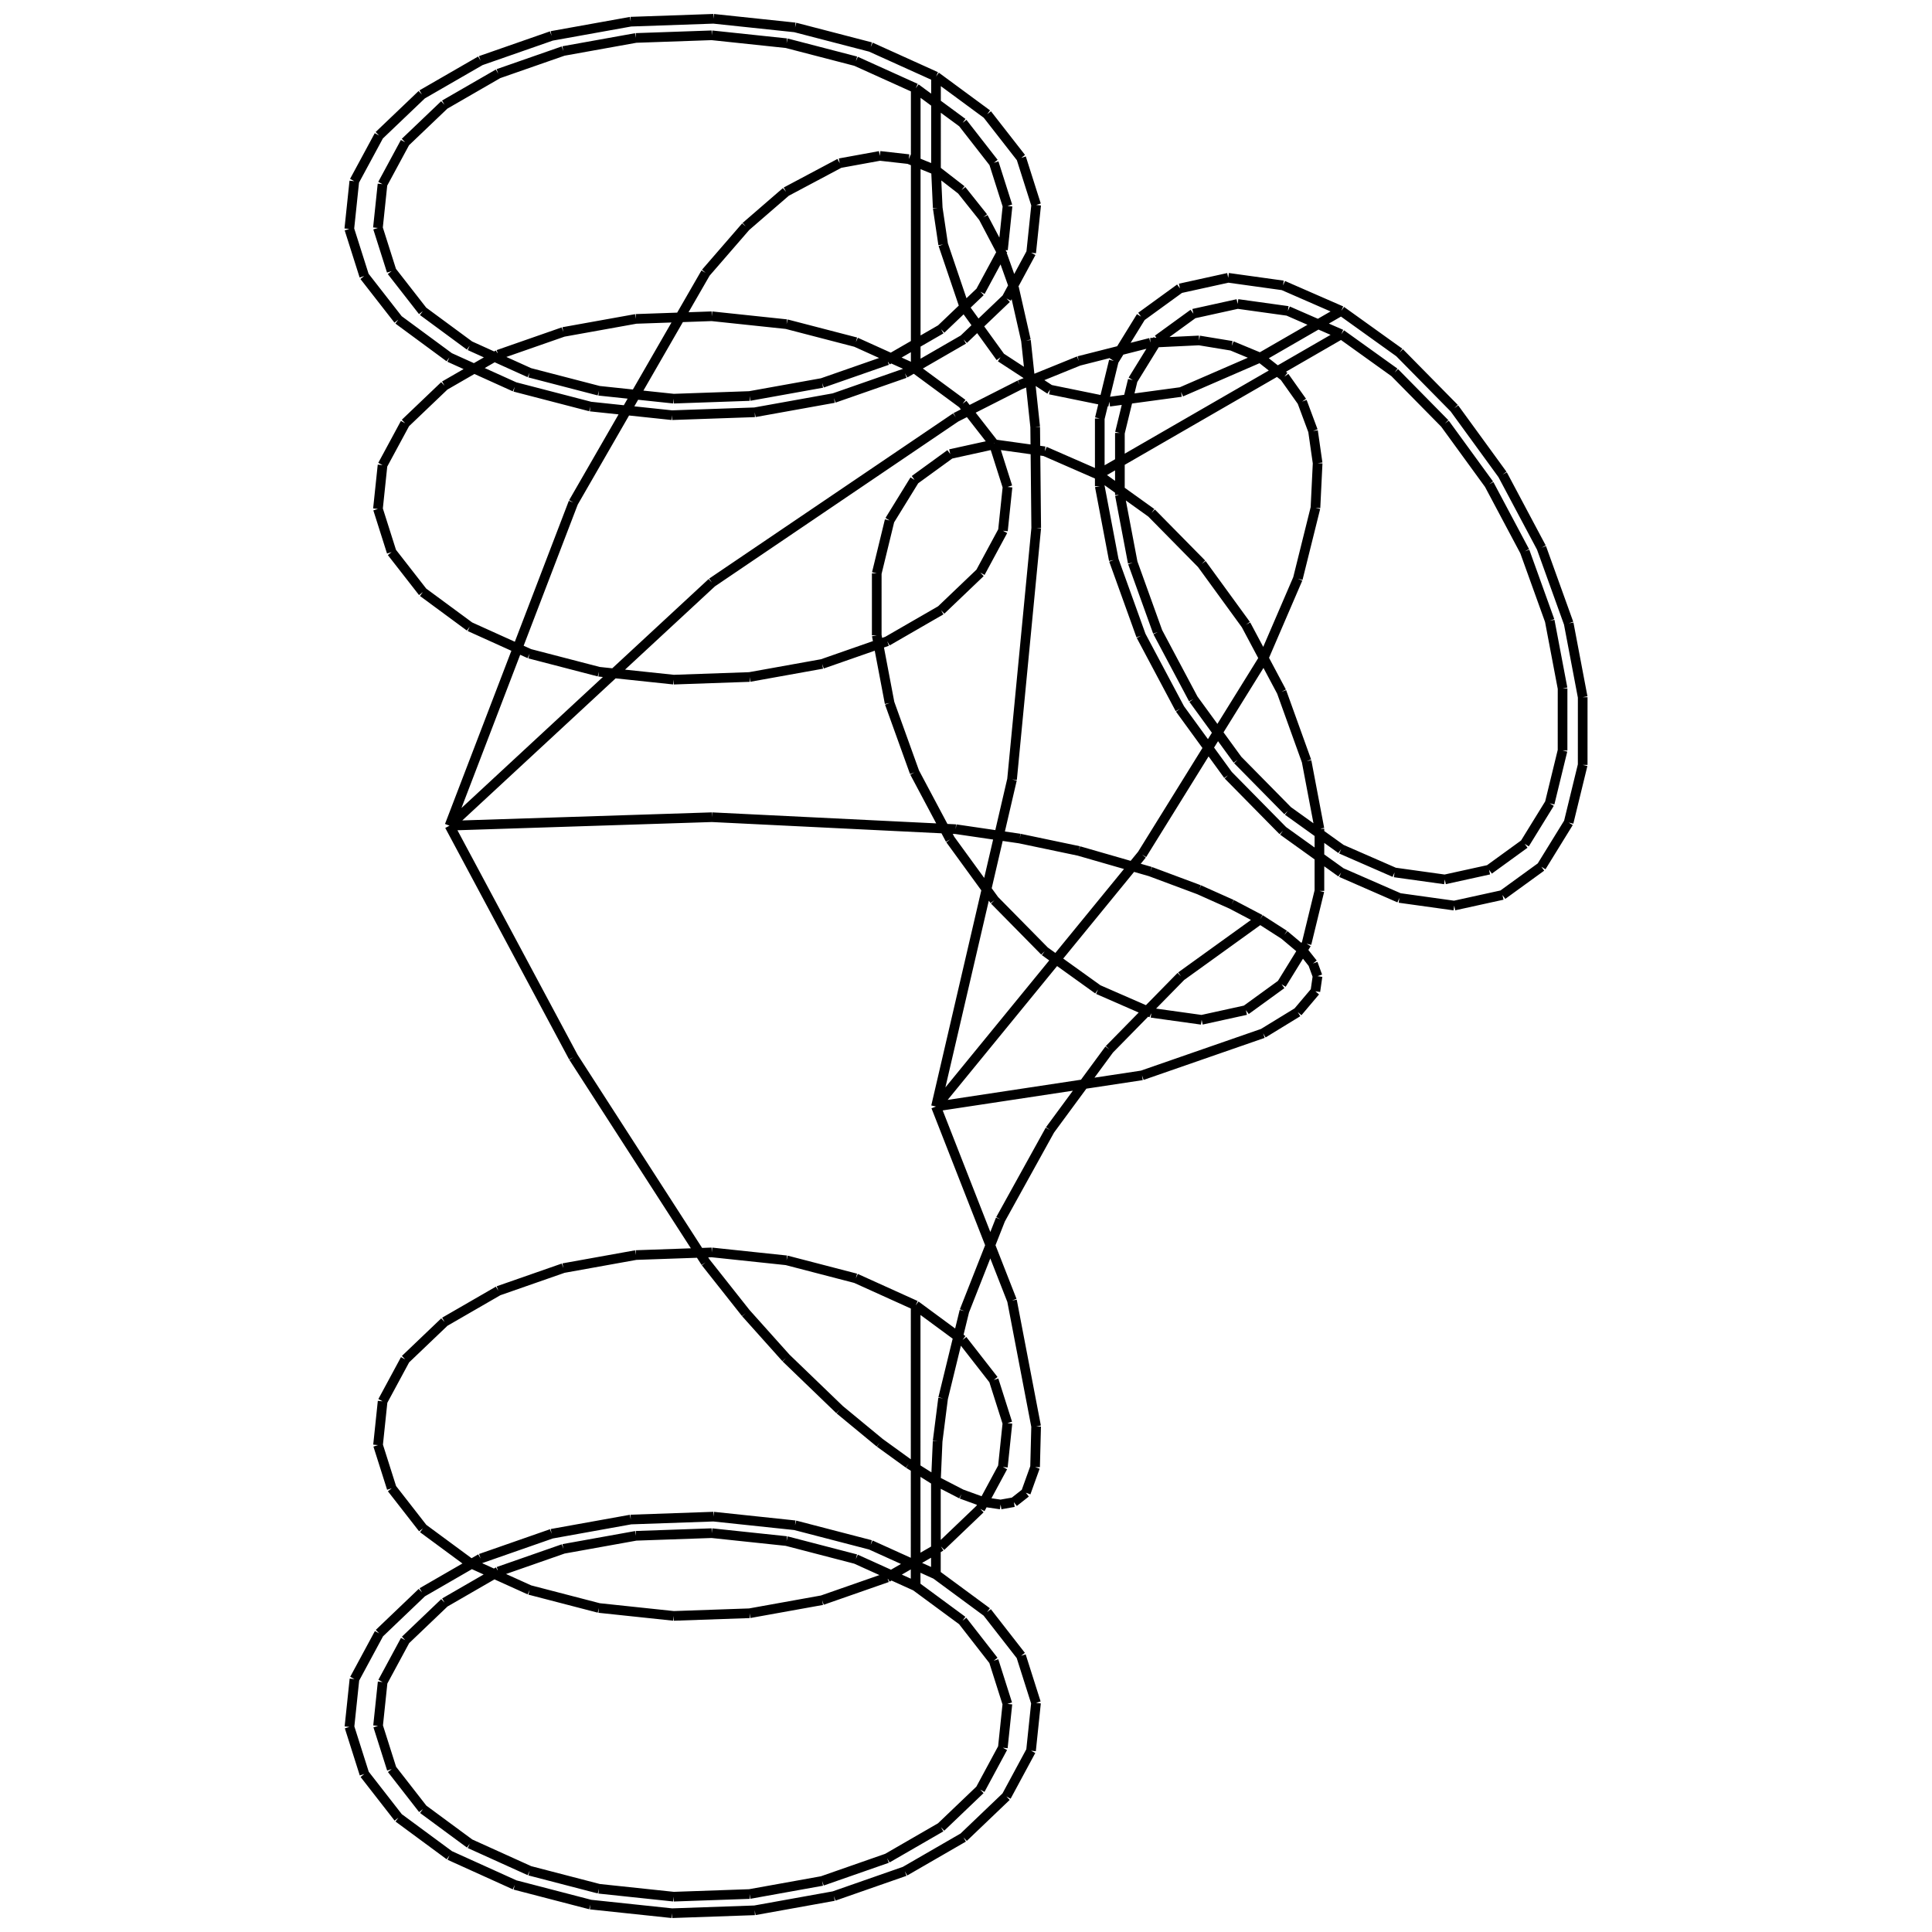
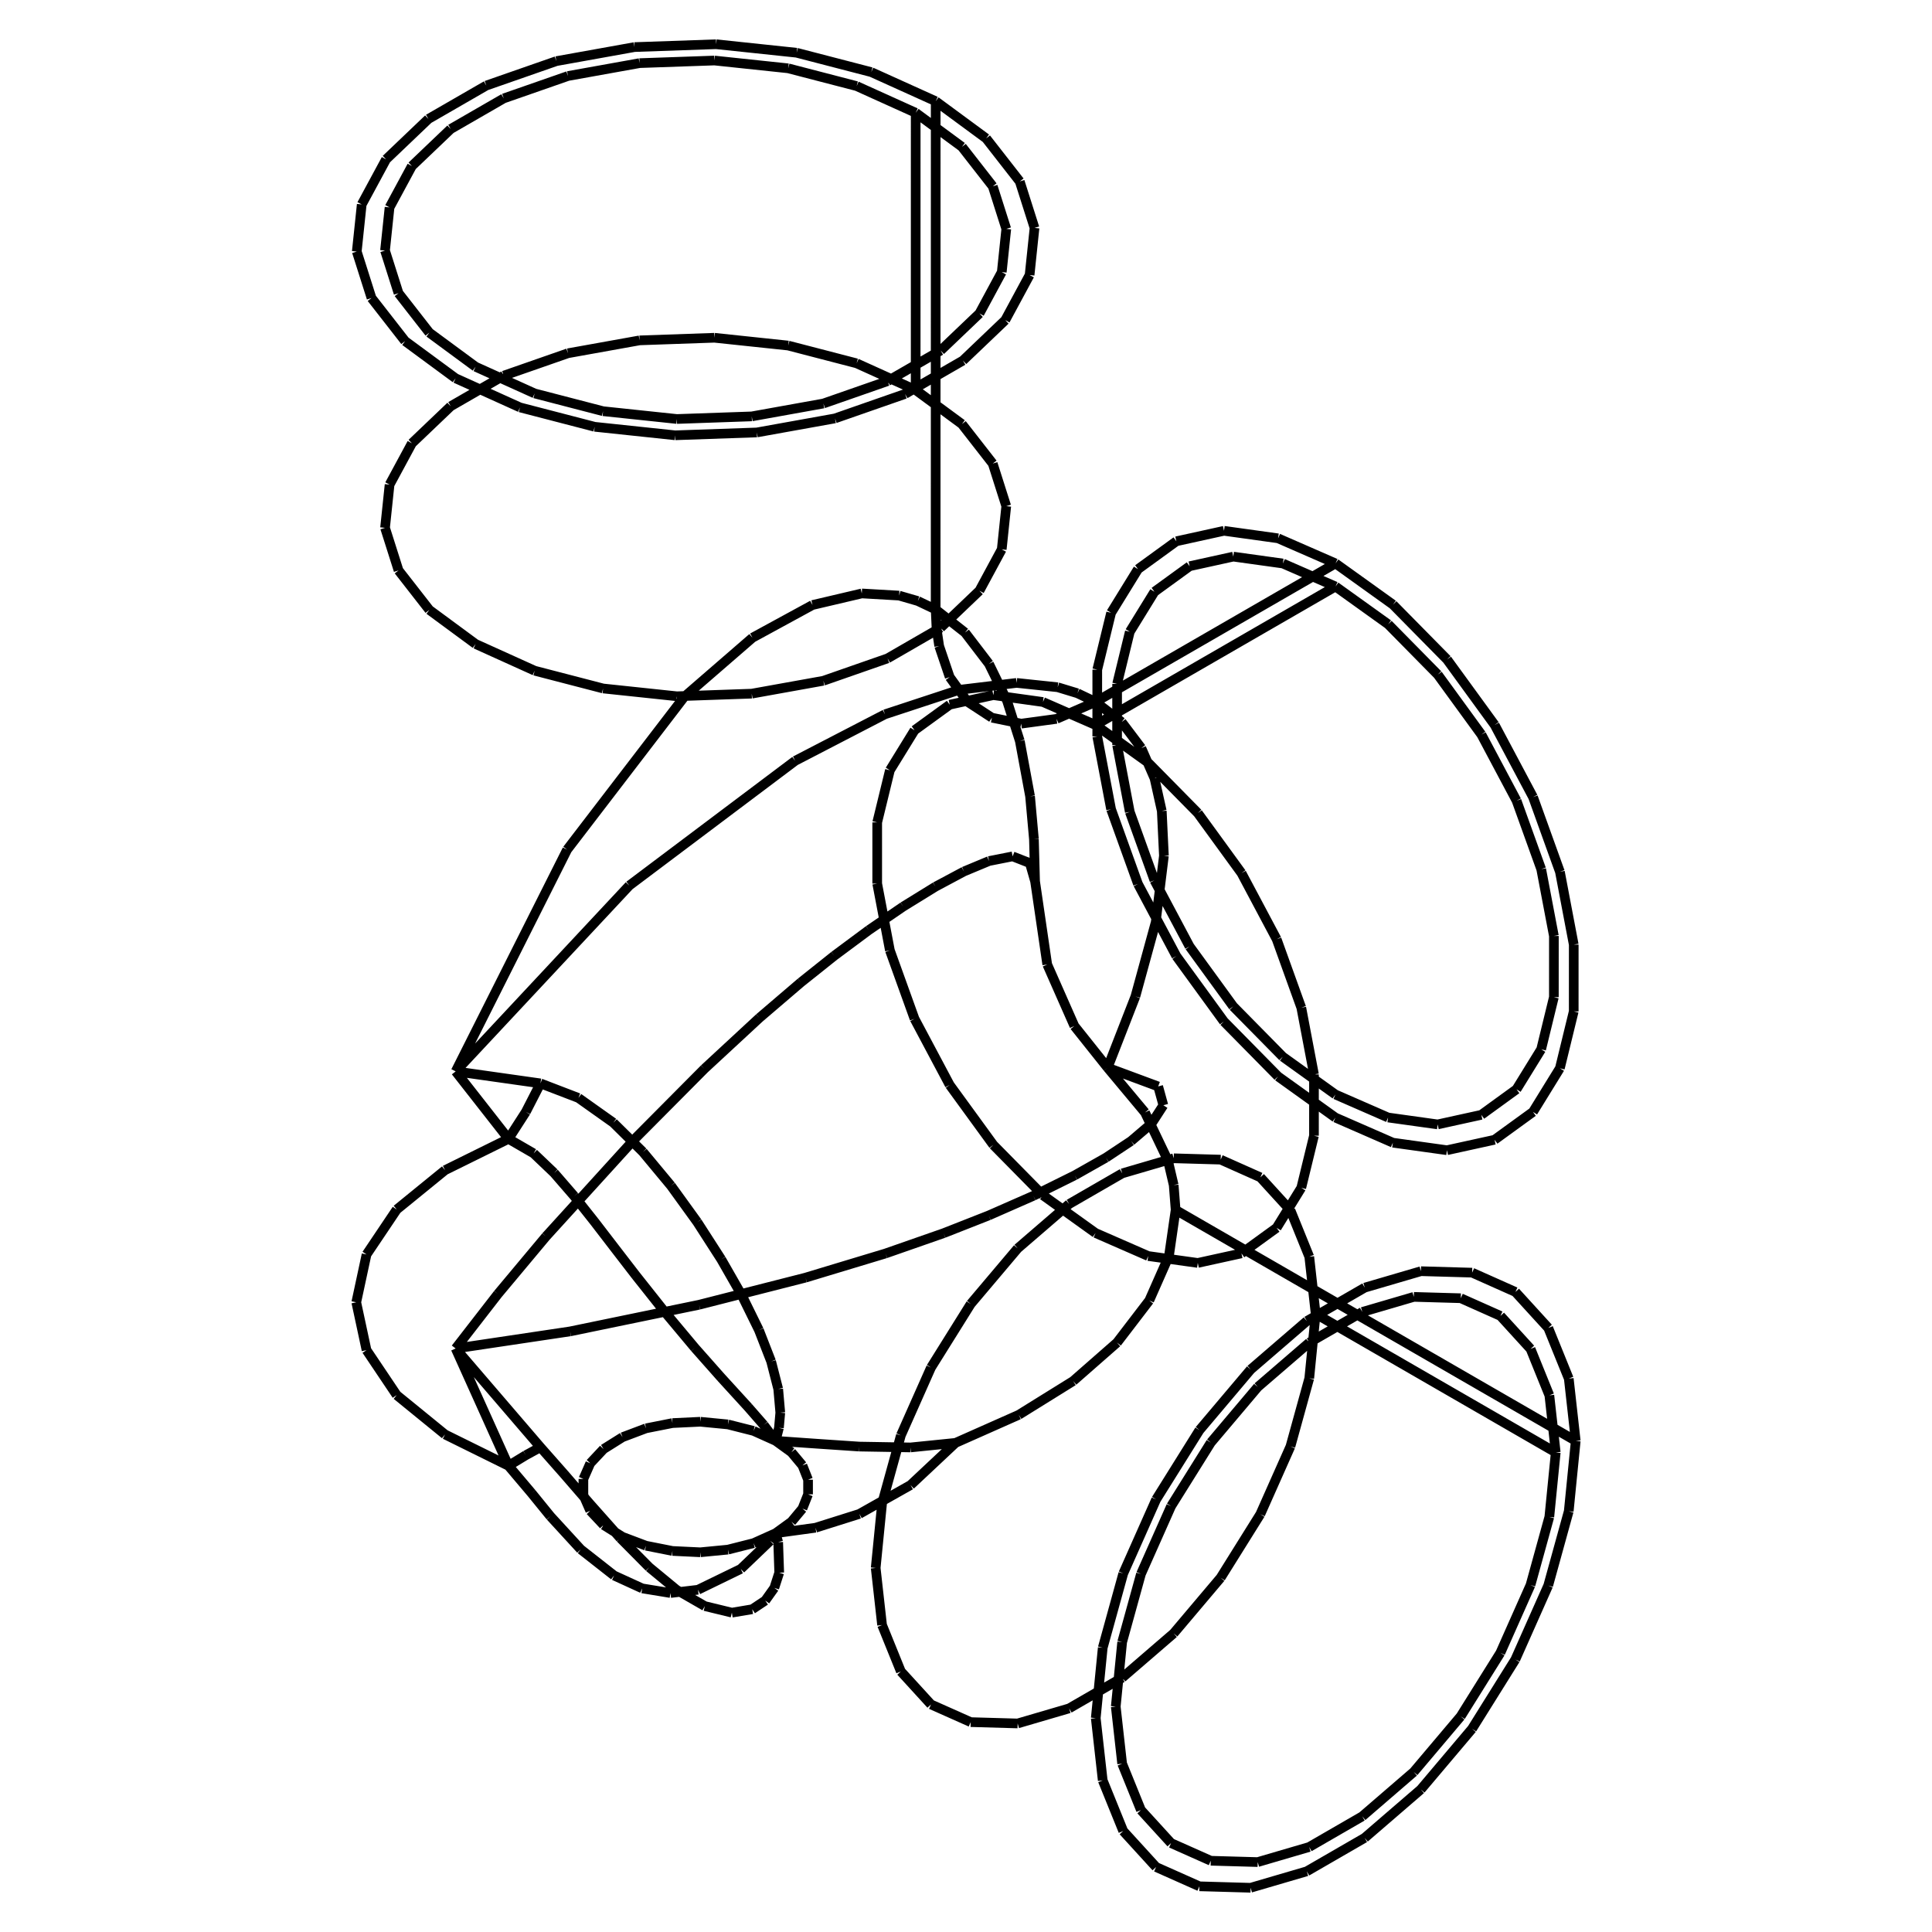
<svg xmlns="http://www.w3.org/2000/svg" viewBox="0 0 800 800">
-   <path d="M521.829,148.087 L555.39,128.714 M521.829,148.087 L531.85,155.968 M531.85,155.968 L539.166,166.287 M539.166,166.287 L543.695,178.454 M543.695,178.454 L545.603,191.79 M545.603,191.79 L544.702,210.292 M544.702,210.292 L537.406,239.635 M537.406,239.635 L523.042,272.998 M523.042,272.998 L472.893,353.85 M472.893,353.85 L387.572,458.196 M555.39,128.714 L531.285,118.185 M531.285,118.185 L508.58,115.027 M508.58,115.027 L488.596,119.424 M488.596,119.424 L472.493,131.119 M472.493,131.119 L461.207,149.432 M461.207,149.432 L455.394,173.298 M455.394,173.298 L455.391,201.331 M455.391,201.331 L461.197,231.9 M461.197,231.9 L472.476,263.231 M472.476,263.231 L488.571,293.502 M488.571,293.502 L508.547,320.956 M508.547,320.956 L531.245,343.997 M531.245,343.997 L555.346,361.286 M555.346,361.286 L579.448,371.819 M579.448,371.819 L602.153,374.983 M602.153,374.983 L622.139,370.594 M622.139,370.594 L638.246,358.905 M638.246,358.905 L649.538,340.597 M649.538,340.597 L655.356,316.732 M655.356,316.732 L655.364,288.697 M655.364,288.697 L649.559,258.122 M649.559,258.122 L638.28,226.784 M638.28,226.784 L622.181,196.506 M622.181,196.506 L602.199,169.046 M602.199,169.046 L579.496,146.002 M579.496,146.002 L555.39,128.714 M521.79,380.663 L531.809,387.1 M531.809,387.1 L539.125,393.248 M539.125,393.248 L543.654,398.972 M543.654,398.972 L545.564,404.214 M545.564,404.214 L544.665,410.468 M544.665,410.468 L537.374,419.088 M537.374,419.088 L523.016,427.875 M523.016,427.875 L472.881,445.282 M472.881,445.282 L387.572,458.196 M186.136,341.896 L294.785,338.387 M294.785,338.387 L395.746,343.344 M395.746,343.344 L422.244,347.227 M422.244,347.227 L446.679,352.35 M446.679,352.35 L476.334,360.891 M476.334,360.891 L496.498,368.415 M496.498,368.415 L510.003,374.455 M510.003,374.455 L521.79,380.663 M186.136,341.896 L294.786,241.226 M294.786,241.226 L395.76,172.827 M395.76,172.827 L422.262,159.377 M422.262,159.377 L446.703,149.461 M446.703,149.461 L476.364,141.939 M476.364,141.939 L496.532,140.97 M496.532,140.97 L510.04,143.196 M510.04,143.196 L521.829,148.087 M521.829,148.087 L489.065,162.312 M489.065,162.312 L459.365,166.337 M459.365,166.337 L434.791,161.325 M434.791,161.325 L414.308,147.941 M414.308,147.941 L399.361,127.241 M399.361,127.241 L390.546,101.231 M390.546,101.231 L388.292,86.091 M388.292,86.091 L387.575,70.49 M387.575,70.49 L398.163,78.699 M398.163,78.699 L407.149,89.984 M407.149,89.984 L414.372,103.71 M414.372,103.71 L419.867,119.122 M419.867,119.122 L424.833,141.019 M424.833,141.019 L428.649,176.789 M428.649,176.789 L429.074,218.705 M429.074,218.705 L419.064,322.758 M419.064,322.758 L387.572,458.196 M387.572,458.196 L387.572,458.196 M555.389,138.406 L533.292,128.754 M533.292,128.754 L512.479,125.859 M512.479,125.859 L494.16,129.89 M494.16,129.89 L479.399,140.61 M479.399,140.61 L469.054,157.396 M469.054,157.396 L463.725,179.274 M463.725,179.274 L463.722,204.97 M463.722,204.97 L469.044,232.992 M469.044,232.992 L479.382,261.713 M479.382,261.713 L494.136,289.462 M494.136,289.462 L512.449,314.628 M512.449,314.628 L533.255,335.749 M533.255,335.749 L555.348,351.597 M555.348,351.597 L577.442,361.252 M577.442,361.252 L598.254,364.152 M598.254,364.152 L616.575,360.128 M616.575,360.128 L631.34,349.414 M631.34,349.414 L641.69,332.631 M641.69,332.631 L647.023,310.755 M647.023,310.755 L647.03,285.056 M647.03,285.056 L641.709,257.029 M641.709,257.029 L631.37,228.303 M631.37,228.303 L616.613,200.548 M616.613,200.548 L598.296,175.377 M598.296,175.377 L577.485,154.254 M577.485,154.254 L555.389,138.406 M521.79,380.663 L489.03,404.268 M489.03,404.268 L459.332,434.53 M459.332,434.53 L434.759,467.909 M434.759,467.909 L414.276,504.933 M414.276,504.933 L399.328,542.877 M399.328,542.877 L390.51,579.047 M390.51,579.047 L388.255,596.779 M388.255,596.779 L387.536,613.197 M387.536,613.197 L398.12,618.656 M398.12,618.656 L407.103,621.917 M407.103,621.917 L414.324,622.978 M414.324,622.978 L419.819,622.011 M419.819,622.011 L424.786,618.106 M424.786,618.106 L428.605,607.481 M428.605,607.481 L429.036,590.653 M429.036,590.653 L419.044,538.531 M419.044,538.531 L387.572,458.196 M387.572,458.196 L387.572,458.196 M186.136,341.896 L186.136,341.896 M186.136,341.896 L237.422,437.744 M237.422,437.744 L292.195,522.7 M292.195,522.7 L308.807,543.706 M308.807,543.706 L325.461,562.306 M325.461,562.306 L347.685,583.718 M347.685,583.718 L364.283,597.418 M364.283,597.418 L376.266,606.094 M376.266,606.094 L387.536,613.197 M186.136,341.896 L186.136,341.896 M186.136,341.896 L237.413,208.087 M237.413,208.087 L292.196,112.985 M292.196,112.985 L308.814,93.818 M308.814,93.818 L325.475,79.401 M325.475,79.401 L347.707,67.58 M347.707,67.58 L364.313,64.55 M364.313,64.55 L376.301,65.896 M376.301,65.896 L387.575,70.49 M387.578,31.709 L387.575,70.49 M387.578,31.709 L408.76,47.309 M408.76,47.309 L422.859,65.381 M422.859,65.381 L429.054,84.876 M429.054,84.876 L426.984,104.661 M426.984,104.661 L416.769,123.585 M416.769,123.585 L399.003,140.55 M399.003,140.55 L374.717,154.567 M374.717,154.567 L345.323,164.823 M345.323,164.823 L312.53,170.721 M312.53,170.721 L278.243,171.918 M278.243,171.918 L244.456,168.344 M244.456,168.344 L213.134,160.208 M213.134,160.208 L186.097,147.982 M186.097,147.982 L164.917,132.378 M164.917,132.378 L150.823,114.301 M150.823,114.301 L144.636,94.805 M144.636,94.805 L146.714,75.021 M146.714,75.021 L156.935,56.099 M156.935,56.099 L174.705,39.139 M174.705,39.139 L198.991,25.126 M198.991,25.126 L228.381,14.874 M228.381,14.874 L261.168,8.979 M261.168,8.979 L295.447,7.782 M295.447,7.782 L329.226,11.354 M329.226,11.354 L360.543,19.487 M360.543,19.487 L387.578,31.709 M387.536,613.197 L387.533,651.946 M387.533,651.946 L360.51,639.719 M360.51,639.719 L329.207,631.583 M329.207,631.583 L295.443,628.009 M295.443,628.009 L261.18,629.206 M261.18,629.206 L228.407,635.104 M228.407,635.104 L199.03,645.36 M199.03,645.36 L174.755,659.38 M174.755,659.38 L156.993,676.347 M156.993,676.347 L146.776,695.277 M146.776,695.277 L144.699,715.07 M144.699,715.07 L150.884,734.575 M150.884,734.575 L164.971,752.659 M164.971,752.659 L186.142,768.271 M186.142,768.271 L213.167,780.502 M213.167,780.502 L244.475,788.642 M244.475,788.642 L278.247,792.218 M278.247,792.218 L312.518,791.02 M312.518,791.02 L345.297,785.119 M345.297,785.119 L374.678,774.859 M374.678,774.859 L398.953,760.835 M398.953,760.835 L416.712,743.863 M416.712,743.863 L426.922,724.931 M426.922,724.931 L428.99,705.137 M428.99,705.137 L422.799,685.634 M422.799,685.634 L408.706,667.553 M408.706,667.553 L387.533,651.946 M555.389,138.406 L454.699,196.53 M454.699,196.53 L476.796,212.38 M476.796,212.38 L497.608,233.506 M497.608,233.506 L515.925,258.679 M515.925,258.679 L530.684,286.437 M530.684,286.437 L541.025,315.165 M541.025,315.165 L546.347,343.193 M546.347,343.193 L546.343,368.893 M546.343,368.893 L541.011,390.769 M541.011,390.769 L530.662,407.552 M530.662,407.552 L515.899,418.266 M515.899,418.266 L497.579,422.289 M497.579,422.289 L476.767,419.387 M476.767,419.387 L454.673,409.731 M454.673,409.731 L432.581,393.88 M432.581,393.88 L411.774,372.756 M411.774,372.756 L393.46,347.588 M393.46,347.588 L378.705,319.836 M378.705,319.836 L368.365,291.114 M368.365,291.114 L363.041,263.091 M363.041,263.091 L363.042,237.393 M363.042,237.393 L368.369,215.515 M368.369,215.515 L378.713,198.729 M378.713,198.729 L393.473,188.009 M393.473,188.009 L411.791,183.98 M411.791,183.98 L432.603,186.876 M432.603,186.876 L454.699,196.53 M379.184,36.553 L398.602,50.853 M398.602,50.853 L411.525,67.42 M411.525,67.42 L417.203,85.29 M417.203,85.29 L415.306,103.426 M415.306,103.426 L405.942,120.773 M405.942,120.773 L389.656,136.323 M389.656,136.323 L367.394,149.173 M367.394,149.173 L340.45,158.574 M340.45,158.574 L310.389,163.98 M310.389,163.98 L278.96,165.077 M278.96,165.077 L247.989,161.802 M247.989,161.802 L219.277,154.344 M219.277,154.344 L194.493,143.137 M194.493,143.137 L175.078,128.833 M175.078,128.833 L162.159,112.263 M162.159,112.263 L156.487,94.391 M156.487,94.391 L158.391,76.256 M158.391,76.256 L167.76,58.911 M167.76,58.911 L184.05,43.364 M184.05,43.364 L206.312,30.519 M206.312,30.519 L233.253,21.121 M233.253,21.121 L263.308,15.717 M263.308,15.717 L294.73,14.62 M294.73,14.62 L325.695,17.894 M325.695,17.894 L354.402,25.35 M354.402,25.35 L379.184,36.553 M379.143,656.792 L354.372,645.584 M354.372,645.584 L325.677,638.125 M325.677,638.125 L294.727,634.85 M294.727,634.85 L263.318,635.947 M263.318,635.947 L233.277,641.353 M233.277,641.353 L206.347,650.755 M206.347,650.755 L184.095,663.606 M184.095,663.606 L167.813,679.16 M167.813,679.16 L158.448,696.513 M158.448,696.513 L156.545,714.656 M156.545,714.656 L162.214,732.536 M162.214,732.536 L175.128,749.113 M175.128,749.113 L194.534,763.423 M194.534,763.423 L219.307,774.635 M219.307,774.635 L248.006,782.097 M248.006,782.097 L278.963,785.374 M278.963,785.374 L310.379,784.276 M310.379,784.276 L340.426,778.867 M340.426,778.867 L367.358,769.462 M367.358,769.462 L389.61,756.607 M389.61,756.607 L405.889,741.05 M405.889,741.05 L415.248,723.695 M415.248,723.695 L417.145,705.551 M417.145,705.551 L411.469,687.673 M411.469,687.673 L398.552,671.099 M398.552,671.099 L379.143,656.792 M379.184,36.553 L379.177,152.89 M379.177,152.89 L354.396,141.685 M354.396,141.685 L325.691,134.23 M325.691,134.23 L294.73,130.955 M294.73,130.955 L263.31,132.052 M263.31,132.052 L233.257,137.456 M233.257,137.456 L206.318,146.855 M206.318,146.855 L184.058,159.701 M184.058,159.701 L167.77,175.249 M167.77,175.249 L158.402,192.596 M158.402,192.596 L156.498,210.733 M156.498,210.733 L162.169,228.606 M162.169,228.606 L175.087,245.177 M175.087,245.177 L194.501,259.482 M194.501,259.482 L219.283,270.69 M219.283,270.69 L247.992,278.149 M247.992,278.149 L278.961,281.425 M278.961,281.425 L310.387,280.328 M310.387,280.328 L340.445,274.921 M340.445,274.921 L367.387,265.519 M367.387,265.519 L389.647,252.669 M389.647,252.669 L405.932,237.117 M405.932,237.117 L415.295,219.768 M415.295,219.768 L417.192,201.631 M417.192,201.631 L411.515,183.759 M411.515,183.759 L398.592,167.191 M398.592,167.191 L379.177,152.89 M379.143,656.792 L379.151,540.539 M379.151,540.539 L398.561,554.845 M398.561,554.845 L411.48,571.417 M411.48,571.417 L417.156,589.294 M417.156,589.294 L415.259,607.437 M415.259,607.437 L405.899,624.79 M405.899,624.79 L389.619,640.346 M389.619,640.346 L367.365,653.2 M367.365,653.2 L340.43,662.604 M340.43,662.604 L310.381,668.013 M310.381,668.013 L278.963,669.11 M278.963,669.11 L248.003,665.833 M248.003,665.833 L219.302,658.373 M219.302,658.373 L194.527,647.162 M194.527,647.162 L175.118,632.852 M175.118,632.852 L162.204,616.277 M162.204,616.277 L156.534,598.398 M156.534,598.398 L158.438,580.257 M158.438,580.257 L167.803,562.905 M167.803,562.905 L184.087,547.353 M184.087,547.353 L206.341,534.503 M206.341,534.503 L233.272,525.102 M233.272,525.102 L263.316,519.696 M263.316,519.696 L294.727,518.598 M294.727,518.598 L325.681,521.874 M325.681,521.874 L354.378,529.332 M354.378,529.332 L379.151,540.539" stroke="black" stroke-width="4" fill="red" />
+   <path d="M453.669,290.647 L553.015,233.299 M453.669,290.647 L464.452,298.983 M464.452,298.983 L472.602,309.772 M472.602,309.772 L478.061,322.288 M478.061,322.288 L481.066,335.798 M481.066,335.798 L481.953,354.365 M481.953,354.365 L478.561,381.87 M478.561,381.87 L470.147,412.594 M470.147,412.594 L458.639,442.111 M553.015,233.299 L529.232,222.91 M529.232,222.91 L506.83,219.795 M506.83,219.795 L487.112,224.133 M487.112,224.133 L471.224,235.672 M471.224,235.672 L460.089,253.74 M460.089,253.74 L454.354,277.288 M454.354,277.288 L454.35,304.946 M454.35,304.946 L460.079,335.108 M460.079,335.108 L471.207,366.02 M471.207,366.02 L487.087,395.888 M487.087,395.888 L506.798,422.975 M506.798,422.975 L529.193,445.709 M529.193,445.709 L552.971,462.767 M552.971,462.767 L576.752,473.159 M576.752,473.159 L599.153,476.281 M599.153,476.281 L618.873,471.95 M618.873,471.95 L634.765,460.418 M634.765,460.418 L645.906,442.354 M645.906,442.354 L651.647,418.807 M651.647,418.807 L651.654,391.147 M651.654,391.147 L645.927,360.98 M645.927,360.98 L634.798,330.06 M634.798,330.06 L618.915,300.186 M618.915,300.186 L599.199,273.093 M599.199,273.093 L576.799,250.357 M576.799,250.357 L553.015,233.299 M458.639,442.111 L474.118,460.657 M474.118,460.657 L483.607,480.501 M483.607,480.501 L486.003,490.711 M486.003,490.711 L486.803,501.004 M486.803,501.004 L484.054,520.013 M484.054,520.013 L475.889,538.497 M475.889,538.497 L462.533,555.943 M462.533,555.943 L444.357,571.871 M444.357,571.871 L421.861,585.841 M421.861,585.841 L395.669,597.466 M188.69,443.636 L260.582,366.687 M260.582,366.687 L329.283,315.031 M329.283,315.031 L366.449,295.772 M366.449,295.772 L397.209,285.641 M397.209,285.641 L420.958,282.777 M420.958,282.777 L437.972,284.572 M437.972,284.572 L446.152,287.064 M446.152,287.064 L453.669,290.647 M395.669,597.466 L377.033,599.352 M377.033,599.352 L355.843,598.998 M355.843,598.998 L337.703,597.776 M337.703,597.776 L321.176,596.616 M188.69,443.636 L223.797,448.606 M223.797,448.606 L239.514,454.639 M239.514,454.639 L253.97,464.899 M253.97,464.899 L266.22,477.007 M266.22,477.007 L277.841,490.992 M277.841,490.992 L288.732,506.063 M288.732,506.063 L298.653,521.474 M298.653,521.474 L307.278,536.555 M307.278,536.555 L314.263,550.77 M314.263,550.77 L319.311,563.726 M319.311,563.726 L322.245,575.162 M322.245,575.162 L323.1,584.943 M323.1,584.943 L322.54,591.237 M322.54,591.237 L321.176,596.616 M453.669,290.647 L437.504,297.665 M437.504,297.665 L422.851,299.651 M422.851,299.651 L410.728,297.179 M410.728,297.179 L400.623,290.577 M400.623,290.577 L393.249,280.366 M393.249,280.366 L388.9,267.536 M388.9,267.536 L387.788,260.068 M387.788,260.068 L387.435,252.372 M387.435,252.372 L399.605,261.932 M399.605,261.932 L409.51,274.89 M409.51,274.89 L417.006,290.204 M417.006,290.204 L422.29,306.84 M422.29,306.84 L426.529,329.737 M426.529,329.737 L428.128,347.485 M428.128,347.485 L428.605,364.947 M458.639,442.111 L444.876,424.841 M444.876,424.841 L433.643,399.383 M433.643,399.383 L428.605,364.947 M553.013,242.861 L531.212,233.339 M531.212,233.339 L510.677,230.483 M510.677,230.483 L492.602,234.459 M492.602,234.459 L478.038,245.036 M478.038,245.036 L467.831,261.598 M467.831,261.598 L462.573,283.184 M462.573,283.184 L462.57,308.537 M462.57,308.537 L467.821,336.186 M467.821,336.186 L478.022,364.522 M478.022,364.522 L492.579,391.901 M492.579,391.901 L510.647,416.731 M510.647,416.731 L531.176,437.57 M531.176,437.57 L552.973,453.207 M552.973,453.207 L574.772,462.733 M574.772,462.733 L595.307,465.595 M595.307,465.595 L613.383,461.625 M613.383,461.625 L627.951,451.053 M627.951,451.053 L638.163,434.494 M638.163,434.494 L643.425,412.91 M643.425,412.91 L643.432,387.554 M643.432,387.554 L638.182,359.902 M638.182,359.902 L627.98,331.559 M627.98,331.559 L613.421,304.174 M613.421,304.174 L595.348,279.339 M595.348,279.339 L574.815,258.498 M574.815,258.498 L553.013,242.861 M458.639,442.111 L479.576,449.873 M479.576,449.873 L481.721,457.658 M481.721,457.658 L476.799,465.271 M476.799,465.271 L468.362,472.47 M468.362,472.47 L457.962,479.36 M457.962,479.36 L445.044,486.666 M445.044,486.666 L427.892,495.169 M427.892,495.169 L409.415,503.289 M409.415,503.289 L390.728,510.639 M390.728,510.639 L366.686,519.036 M366.686,519.036 L333.555,529.041 M333.555,529.041 L289.482,540.272 M289.482,540.272 L236.079,551.3 M236.079,551.3 L188.673,558.383 M486.803,501.004 L652.477,596.64 M223.783,599.268 L188.673,558.383 M652.477,596.64 L649.582,625.77 M649.582,625.77 L641.082,656.541 M641.082,656.541 L627.47,687.166 M627.47,687.166 L609.537,715.866 M609.537,715.866 L588.325,740.973 M588.325,740.973 L565.066,761.029 M565.066,761.029 L541.112,774.867 M541.112,774.867 L517.854,781.684 M517.854,781.684 L496.643,781.083 M496.643,781.083 L478.713,773.099 M478.713,773.099 L465.107,758.194 M465.107,758.194 L456.614,737.234 M456.614,737.234 L453.729,711.438 M453.729,711.438 L456.62,682.305 M456.62,682.305 L465.12,651.527 M465.12,651.527 L478.735,620.894 M478.735,620.894 L496.672,592.188 M496.672,592.188 L517.889,567.077 M517.889,567.077 L541.154,547.02 M541.154,547.02 L565.112,533.184 M565.112,533.184 L588.372,526.372 M588.372,526.372 L609.581,526.98 M609.581,526.98 L627.507,534.972 M627.507,534.972 L641.109,549.882 M641.109,549.882 L649.597,570.845 M649.597,570.845 L652.477,596.64 M321.178,634.868 L322.232,638.573 M322.232,638.573 L322.659,651.208 M322.659,651.208 L320.624,657.511 M320.624,657.511 L316.876,662.76 M316.876,662.76 L311.491,666.347 M311.491,666.347 L303.046,667.768 M303.046,667.768 L291.858,665.046 M291.858,665.046 L280.155,658.321 M280.155,658.321 L268.823,648.97 M268.823,648.97 L256.87,636.899 M256.87,636.899 L244.263,622.709 M244.263,622.709 L233.539,610.32 M233.539,610.32 L223.783,599.268 M395.669,597.466 L377.035,614.936 M377.035,614.936 L355.846,626.884 M355.846,626.884 L337.705,632.602 M337.705,632.602 L321.178,634.868 M188.69,443.636 L188.69,443.636 M188.69,443.636 L234.845,351.822 M234.845,351.822 L283.376,288.51 M283.376,288.51 L311.583,264.073 M311.583,264.073 L336.438,250.526 M336.438,250.526 L356.848,245.731 M356.848,245.731 L372.306,246.626 M372.306,246.626 L380.061,248.872 M380.061,248.872 L387.435,252.372 M321.176,596.616 L327.716,601.352 M327.716,601.352 L332.268,606.808 M332.268,606.808 L334.602,612.713 M334.602,612.713 L334.602,618.77 M334.602,618.77 L332.269,624.675 M332.269,624.675 L327.718,630.133 M327.718,630.133 L321.178,634.868 M188.69,443.636 L188.69,443.636 M188.69,443.636 L210.563,471.572 M223.797,448.606 L217.745,460.415 M217.745,460.415 L210.563,471.572 M210.563,471.572 L220.964,477.594 M220.964,477.594 L229.441,485.683 M229.441,485.683 L237.75,495.274 M237.75,495.274 L246.113,505.825 M246.113,505.825 L254.624,516.905 M254.624,516.905 L263.282,528.14 M263.282,528.14 L274.911,542.8 M274.911,542.8 L287.73,558.123 M287.73,558.123 L298.51,570.304 M298.51,570.304 L309.839,582.716 M309.839,582.716 L316.238,590.046 M316.238,590.046 L321.176,596.616 M321.176,596.616 L321.176,596.616 M210.563,471.572 L184.285,484.545 M184.285,484.545 L164.287,500.829 M164.287,500.829 L151.781,519.441 M151.781,519.441 L147.523,539.252 M147.523,539.252 L151.773,559.065 M151.773,559.065 L164.274,577.68 M164.274,577.68 L184.269,593.969 M184.269,593.969 L210.548,606.946 M210.548,606.946 L188.673,558.383 M428.605,364.947 L426.443,357.4 M426.443,357.4 L419.307,354.601 M419.307,354.601 L409.515,356.541 M409.515,356.541 L399.149,360.862 M399.149,360.862 L387.369,367.151 M387.369,367.151 L373.996,375.396 M373.996,375.396 L359.772,385.123 M359.772,385.123 L345.457,395.761 M345.457,395.761 L331.627,406.792 M331.627,406.792 L314.465,421.476 M314.465,421.476 L291.66,442.593 M291.66,442.593 L262.597,471.844 M262.597,471.844 L226.073,512.013 M226.073,512.013 L206.166,535.825 M206.166,535.825 L188.673,558.383 M387.45,41.921 L387.435,252.372 M387.45,41.921 L408.351,57.312 M408.351,57.312 L422.262,75.142 M422.262,75.142 L428.375,94.375 M428.375,94.375 L426.332,113.894 M426.332,113.894 L416.253,132.565 M416.253,132.565 L398.723,149.301 M398.723,149.301 L374.76,163.131 M374.76,163.131 L345.756,173.249 M345.756,173.249 L313.398,179.068 M313.398,179.068 L279.567,180.249 M279.567,180.249 L246.229,176.723 M246.229,176.723 L215.322,168.696 M215.322,168.696 L188.644,156.634 M188.644,156.634 L167.745,141.239 M167.745,141.239 L153.839,123.406 M153.839,123.406 L147.734,104.17 M147.734,104.17 L149.784,84.652 M149.784,84.652 L159.87,65.984 M159.87,65.984 L177.404,49.251 M177.404,49.251 L201.367,35.427 M201.367,35.427 L230.367,25.312 M230.367,25.312 L262.719,19.496 M262.719,19.496 L296.542,18.316 M296.542,18.316 L329.873,21.84 M329.873,21.84 L360.774,29.863 M360.774,29.863 L387.45,41.921 M188.673,558.383 L188.673,558.383 M553.013,242.861 L453.668,300.21 M453.668,300.21 L475.47,315.848 M475.47,315.848 L496.004,336.692 M496.004,336.692 L514.077,361.53 M514.077,361.53 L528.638,388.916 M528.638,388.916 L538.841,417.261 M538.841,417.261 L544.093,444.915 M544.093,444.915 L544.088,470.272 M544.088,470.272 L538.828,491.857 M538.828,491.857 L528.617,508.415 M528.617,508.415 L514.051,518.986 M514.051,518.986 L495.976,522.955 M495.976,522.955 L475.442,520.093 M475.442,520.093 L453.643,510.565 M453.643,510.565 L431.845,494.925 M431.845,494.925 L411.316,474.084 M411.316,474.084 L393.247,449.251 M393.247,449.251 L378.688,421.87 M378.688,421.87 L368.486,393.532 M368.486,393.532 L363.233,365.882 M363.233,365.882 L363.234,340.527 M363.234,340.527 L368.49,318.942 M368.49,318.942 L378.696,302.379 M378.696,302.379 L393.259,291.803 M393.259,291.803 L411.332,287.827 M411.332,287.827 L431.866,290.685 M431.866,290.685 L453.668,300.21 M210.548,606.946 L217.73,602.574 M217.73,602.574 L223.783,599.268 M188.673,558.383 L188.673,558.383 M644.197,601.423 L641.544,628.125 M641.544,628.125 L633.752,656.332 M633.752,656.332 L621.274,684.406 M621.274,684.406 L604.835,710.714 M604.835,710.714 L585.391,733.729 M585.391,733.729 L564.07,752.113 M564.07,752.113 L542.112,764.799 M542.112,764.799 L520.792,771.047 M520.792,771.047 L501.349,770.496 M501.349,770.496 L484.913,763.177 M484.913,763.177 L472.44,749.514 M472.44,749.514 L464.656,730.301 M464.656,730.301 L462.011,706.654 M462.011,706.654 L464.662,679.948 M464.662,679.948 L472.454,651.736 M472.454,651.736 L484.933,623.656 M484.933,623.656 L501.376,597.343 M501.376,597.343 L520.825,574.324 M520.825,574.324 L542.15,555.939 M542.15,555.939 L564.112,543.255 M564.112,543.255 L585.433,537.011 M585.433,537.011 L604.875,537.568 M604.875,537.568 L621.308,544.894 M621.308,544.894 L633.776,558.561 M633.776,558.561 L641.557,577.777 M641.557,577.777 L644.197,601.423 M321.178,634.868 L321.178,634.868 M321.178,634.868 L318.892,638.033 M318.892,638.033 L306.738,649.673 M306.738,649.673 L289.029,658.284 M289.029,658.284 L277.626,659.639 M277.626,659.639 L265.924,657.716 M265.924,657.716 L254.277,652.388 M254.277,652.388 L240.48,641.562 M240.48,641.562 L227.913,627.863 M227.913,627.863 L220.129,618.283 M220.129,618.283 L210.548,606.946 M321.176,596.616 L312.032,592.507 M312.032,592.507 L301.42,589.819 M301.42,589.819 L289.991,588.718 M289.991,588.718 L278.443,589.27 M278.443,589.27 L267.483,591.443 M267.483,591.443 L257.783,595.102 M257.783,595.102 L249.934,600.025 M249.934,600.025 L244.419,605.91 M244.419,605.91 L241.574,612.396 M241.574,612.396 L241.573,619.088 M241.573,619.088 L244.418,625.574 M244.418,625.574 L249.933,631.459 M249.933,631.459 L257.781,636.383 M257.781,636.383 L267.482,640.043 M267.482,640.043 L278.442,642.216 M278.442,642.216 L289.991,642.768 M289.991,642.768 L301.421,641.667 M301.421,641.667 L312.034,638.979 M312.034,638.979 L321.178,634.868 M379.168,46.7 L398.327,60.808 M398.327,60.808 L411.079,77.153 M411.079,77.153 L416.681,94.783 M416.681,94.783 L414.809,112.676 M414.809,112.676 L405.57,129.79 M405.57,129.79 L389.5,145.132 M389.5,145.132 L367.534,157.809 M367.534,157.809 L340.947,167.084 M340.947,167.084 L311.286,172.418 M311.286,172.418 L280.274,173.5 M280.274,173.5 L249.715,170.269 M249.715,170.269 L221.384,162.91 M221.384,162.91 L196.929,151.854 M196.929,151.854 L177.771,137.742 M177.771,137.742 L165.024,121.394 M165.024,121.394 L159.428,103.762 M159.428,103.762 L161.307,85.87 M161.307,85.87 L170.551,68.758 M170.551,68.758 L186.624,53.42 M186.624,53.42 L208.59,40.747 M208.59,40.747 L235.174,31.475 M235.174,31.475 L264.83,26.143 M264.83,26.143 L295.835,25.061 M295.835,25.061 L326.388,28.292 M326.388,28.292 L354.714,35.647 M354.714,35.647 L379.168,46.7 M644.197,601.423 L544.787,544.037 M544.787,544.037 L542.145,520.392 M542.145,520.392 L534.363,501.177 M534.363,501.177 L521.893,487.509 M521.893,487.509 L505.459,480.182 M505.459,480.182 L486.016,479.624 M486.016,479.624 L464.695,485.867 M464.695,485.867 L442.733,498.548 M442.733,498.548 L421.408,516.931 M421.408,516.931 L401.96,539.947 M401.96,539.947 L385.519,566.259 M385.519,566.259 L373.04,594.336 M373.04,594.336 L365.251,622.547 M365.251,622.547 L362.602,649.251 M362.602,649.251 L365.248,672.897 M365.248,672.897 L373.034,692.11 M373.034,692.11 L385.509,705.773 M385.509,705.773 L401.945,713.093 M401.945,713.093 L421.389,713.646 M421.389,713.646 L442.709,707.399 M442.709,707.399 L464.668,694.716 M464.668,694.716 L485.988,676.334 M485.988,676.334 L505.432,653.321 M505.432,653.321 L521.869,627.015 M521.869,627.015 L534.346,598.944 M534.346,598.944 L542.136,570.738 M542.136,570.738 L544.787,544.037 M379.168,46.7 L379.16,161.5 M379.16,161.5 L354.709,150.446 M354.709,150.446 L326.385,143.09 M326.385,143.09 L295.834,139.86 M295.834,139.86 L264.832,140.942 M264.832,140.942 L235.178,146.274 M235.178,146.274 L208.597,155.546 M208.597,155.546 L186.632,168.22 M186.632,168.22 L170.561,183.56 M170.561,183.56 L161.317,200.673 M161.317,200.673 L159.438,218.567 M159.438,218.567 L165.034,236.201 M165.034,236.201 L177.781,252.549 M177.781,252.549 L196.937,266.663 M196.937,266.663 L221.39,277.72 M221.39,277.72 L249.718,285.079 M249.718,285.079 L280.275,288.311 M280.275,288.311 L311.284,287.228 M311.284,287.228 L340.943,281.894 M340.943,281.894 L367.527,272.618 M367.527,272.618 L389.492,259.94 M389.492,259.94 L405.56,244.597 M405.56,244.597 L414.798,227.481 M414.798,227.481 L416.671,209.587 M416.671,209.587 L411.068,191.955 M411.068,191.955 L398.318,175.609 M398.318,175.609 L379.16,161.5" stroke="black" stroke-width="4" fill="red" />
</svg>
